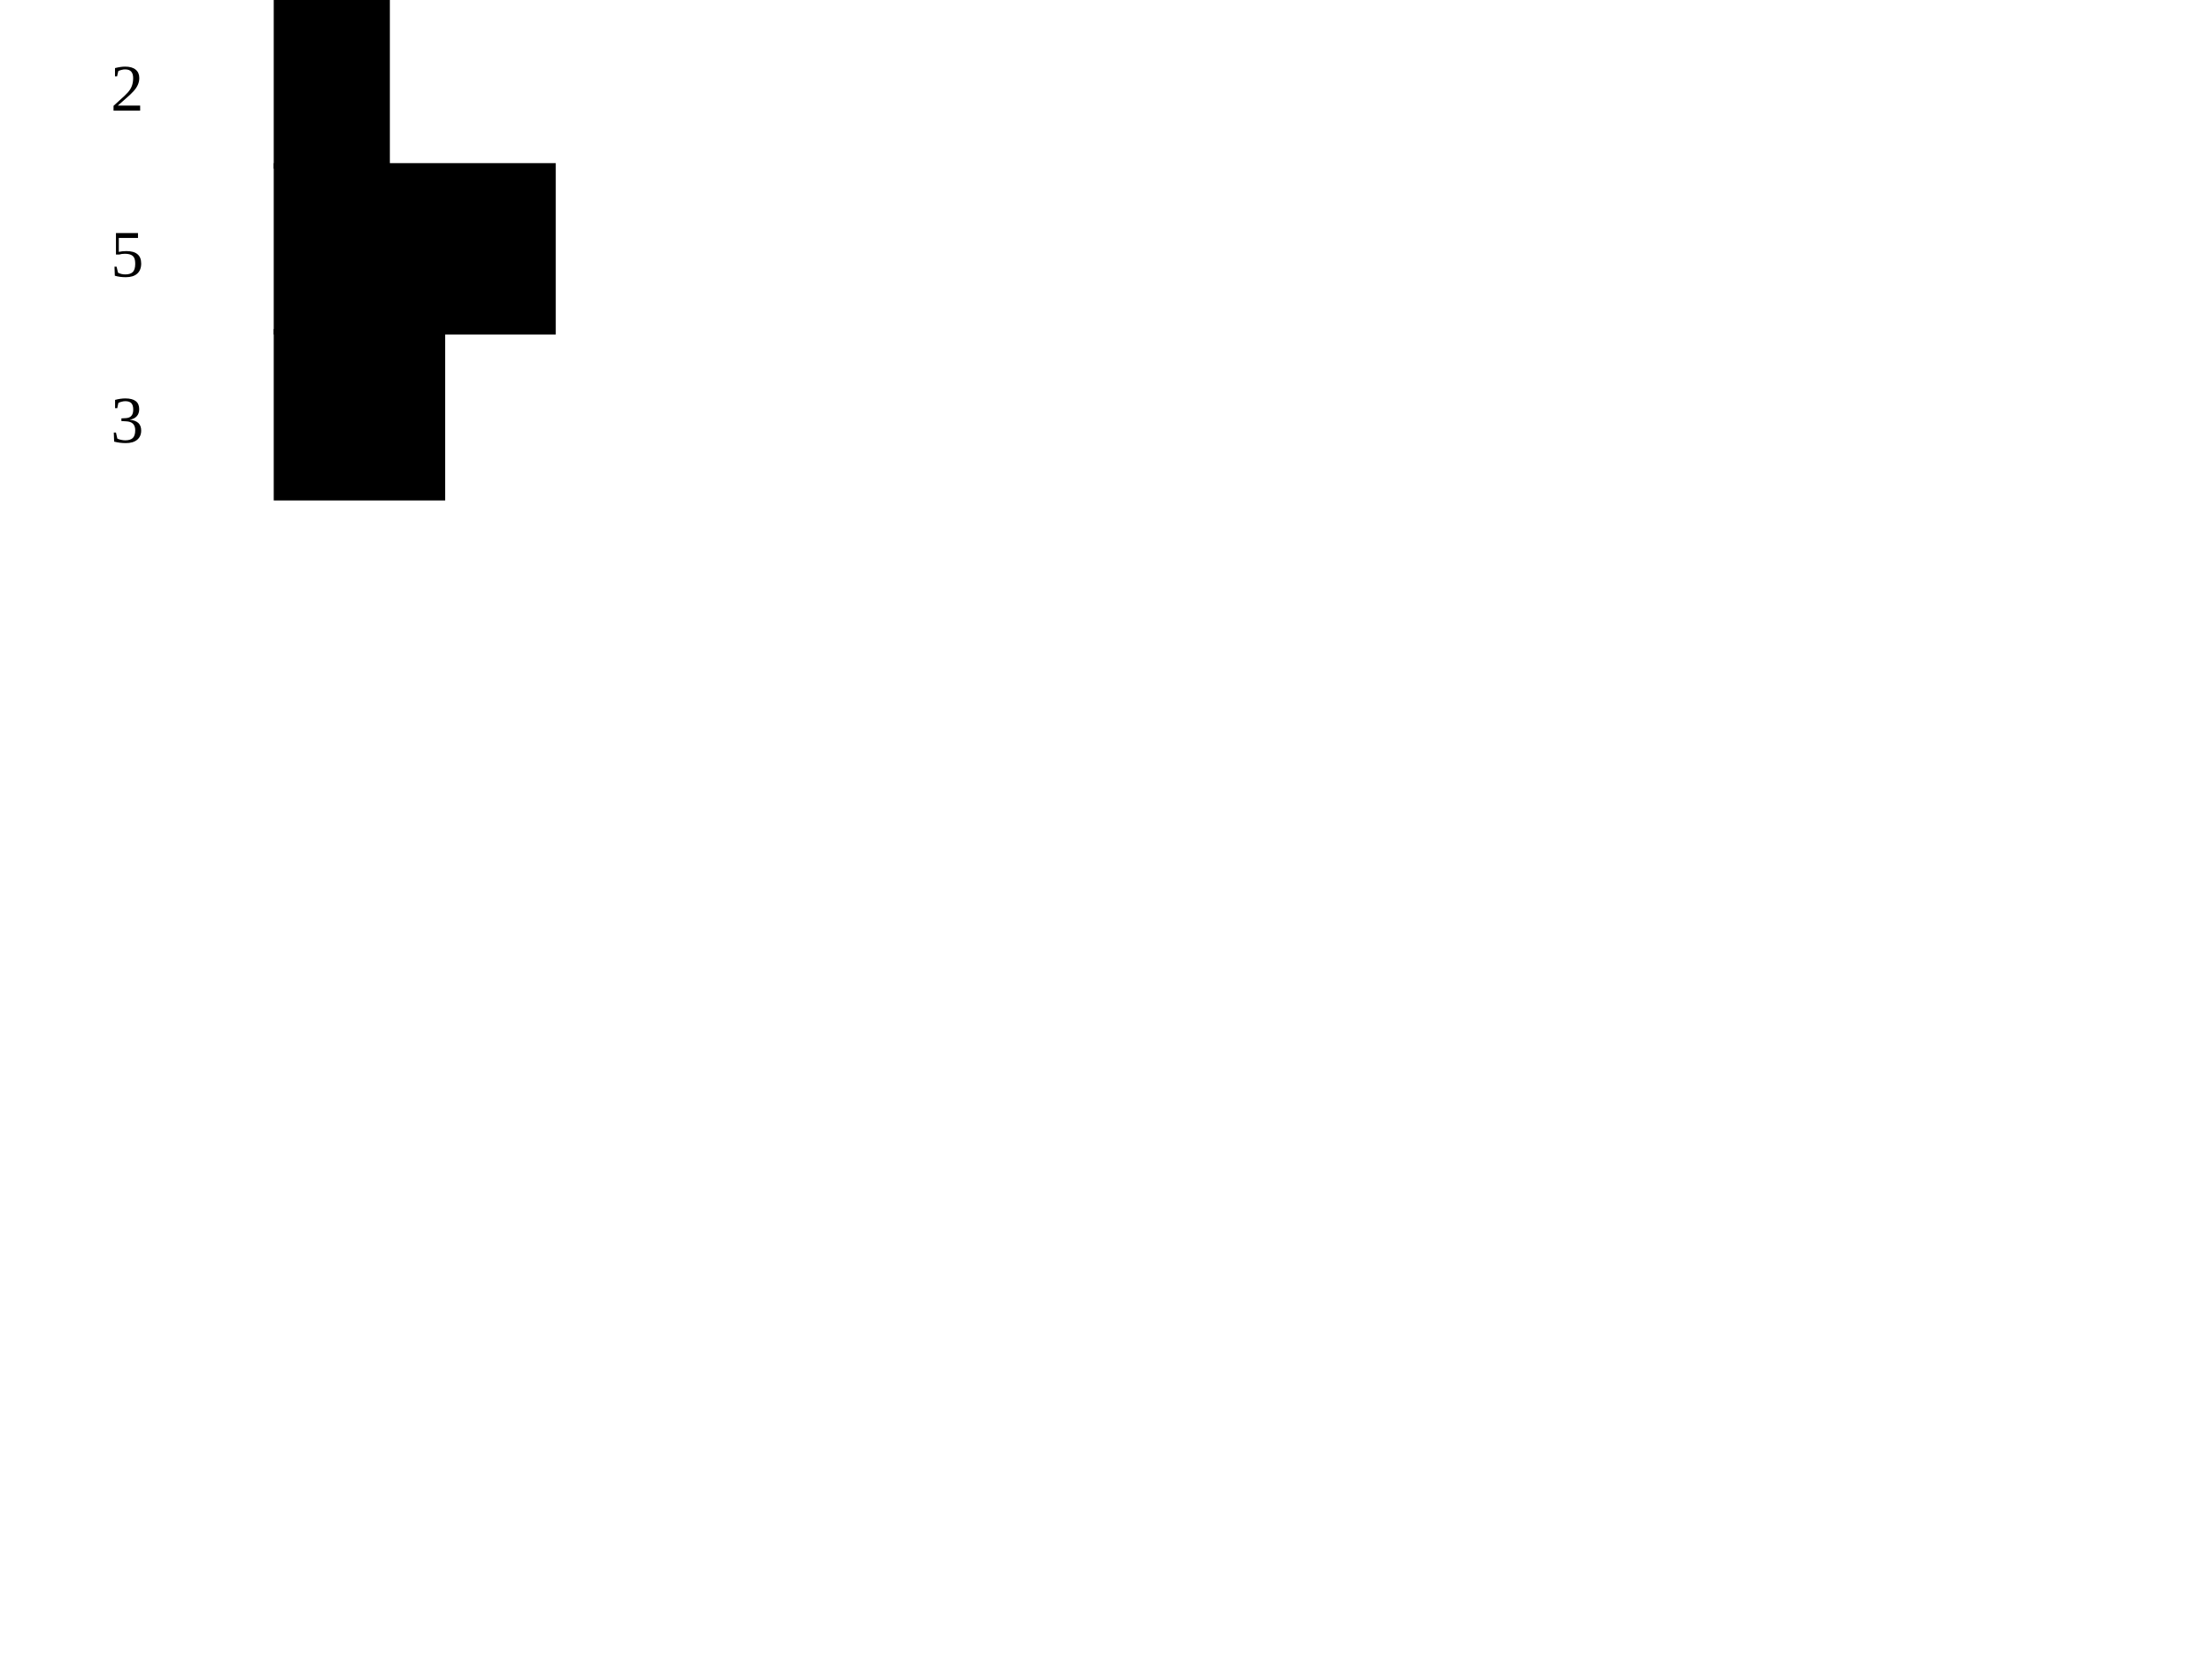
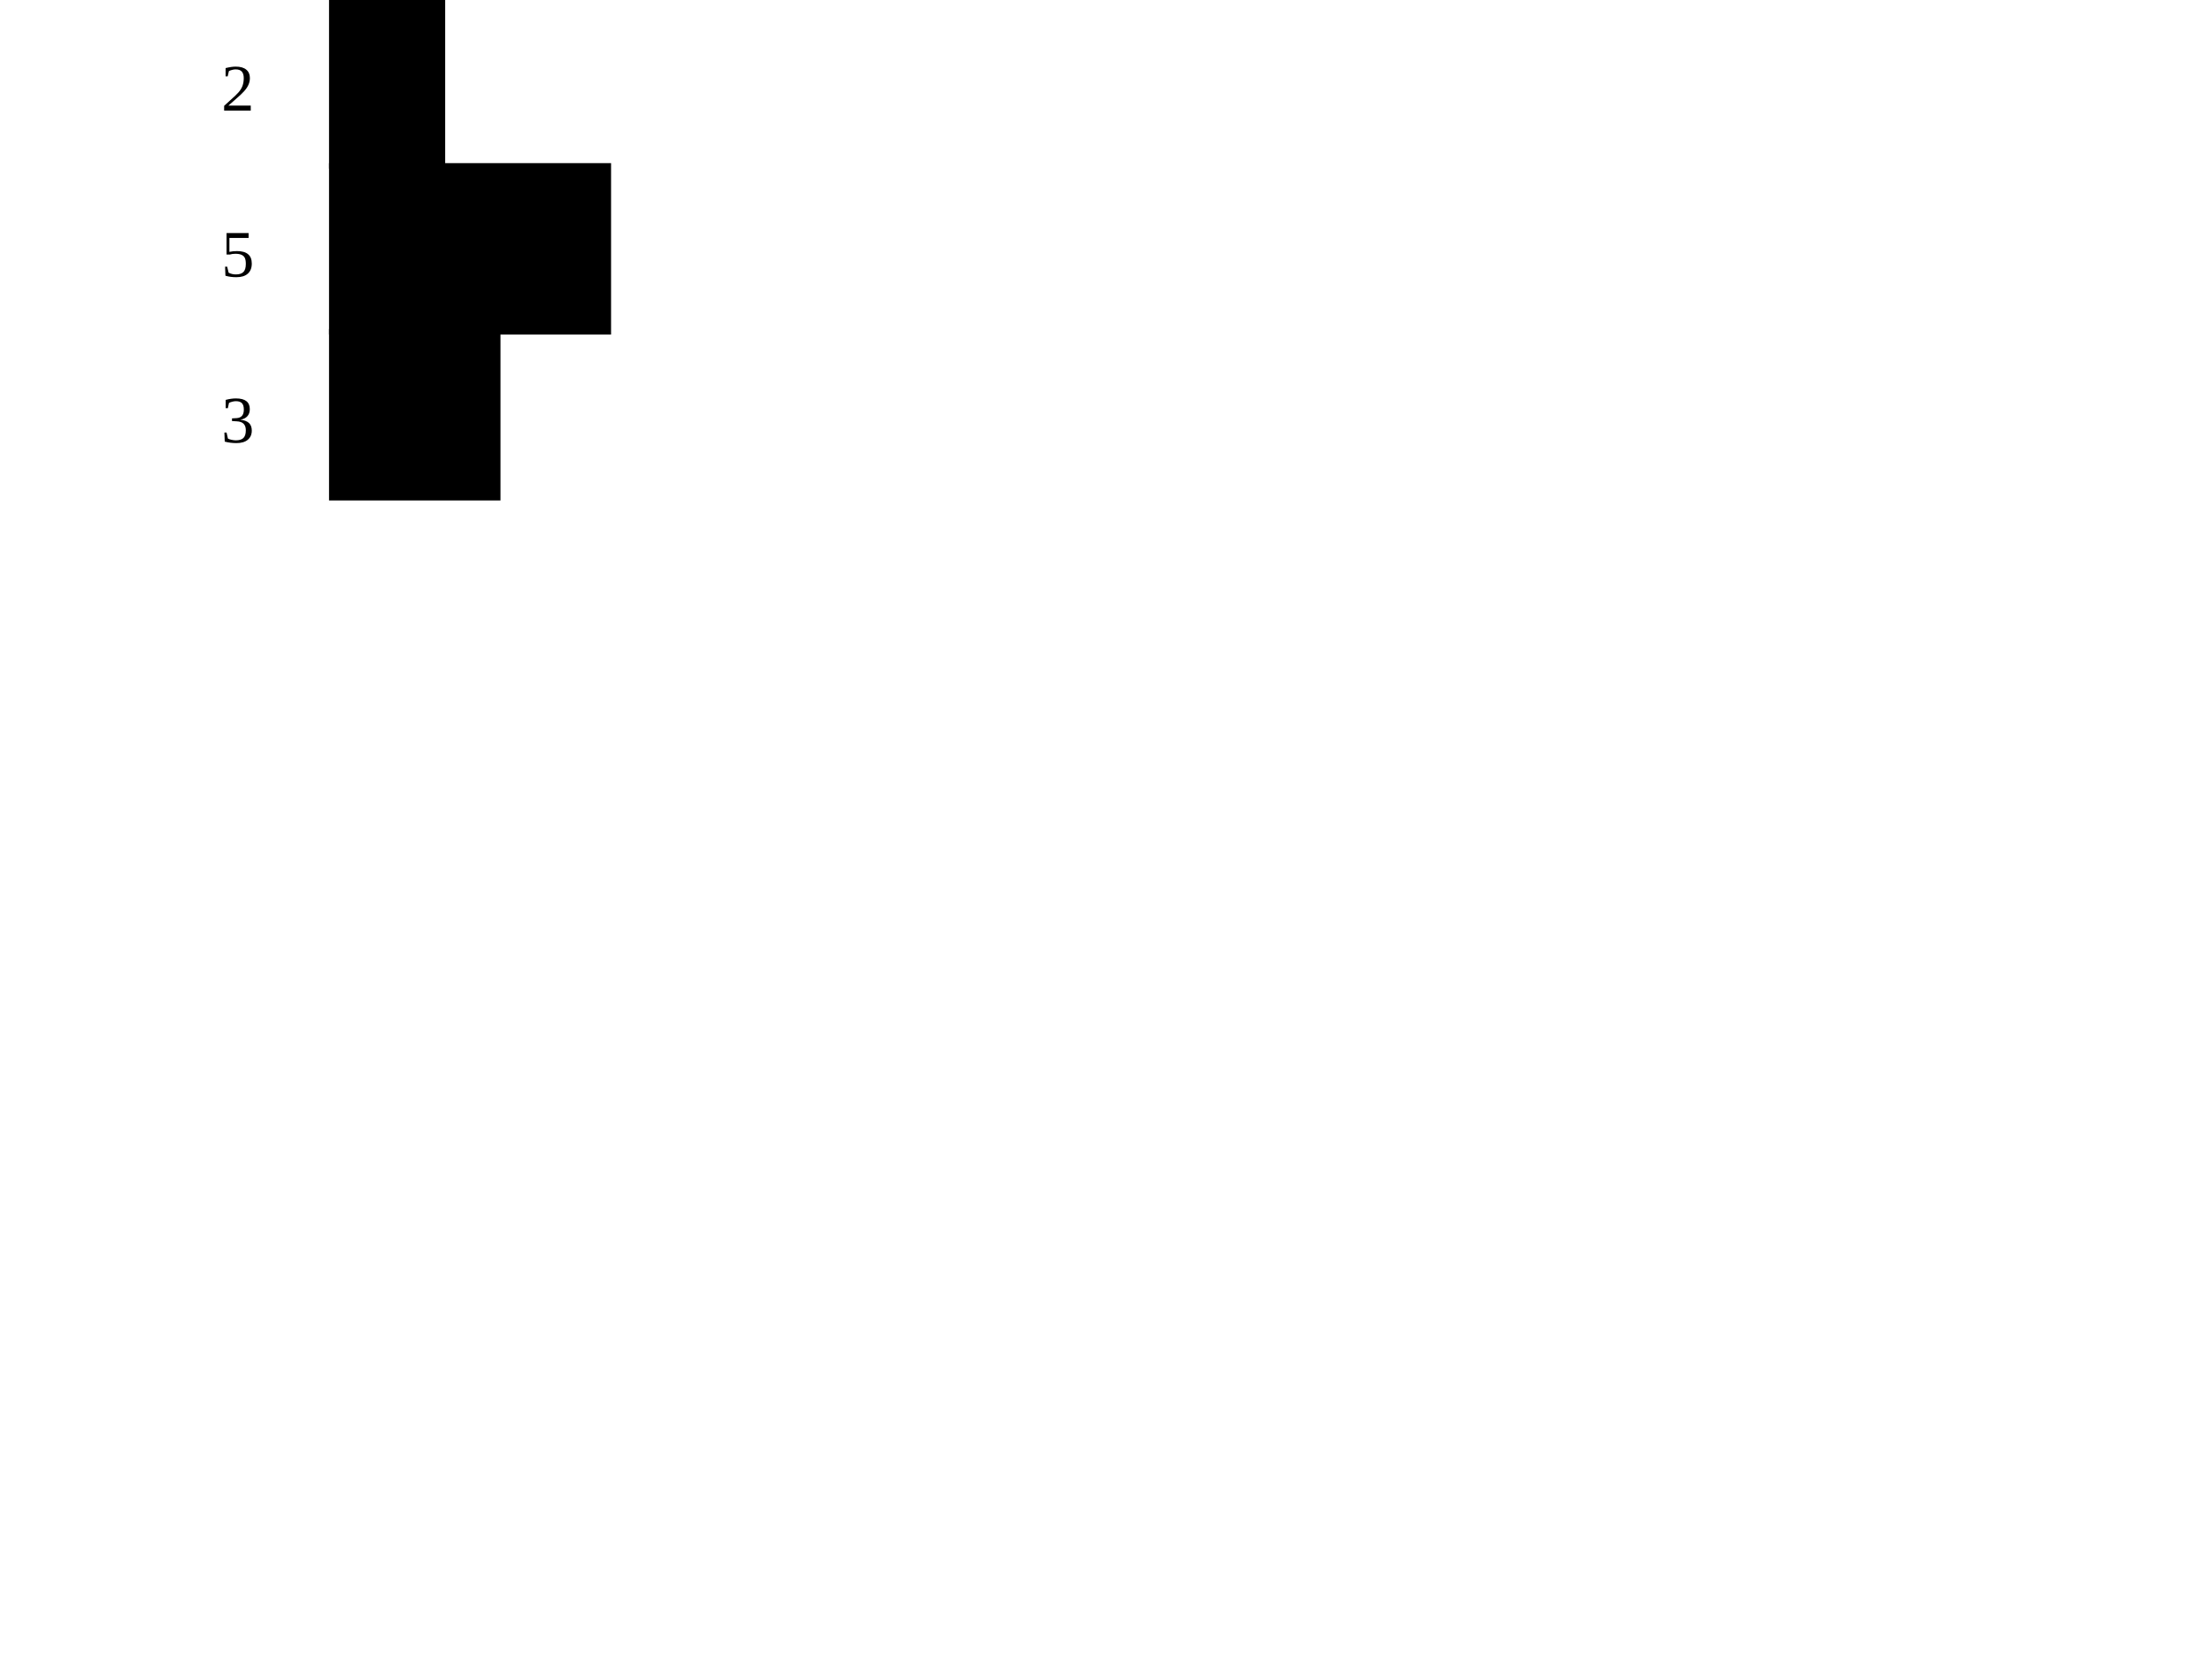
<svg xmlns="http://www.w3.org/2000/svg" width="400" height="300" viewBox="0 0 400 300">
-   <text x="20" y="20">2</text>
-   <rect x="50" y="0" width="20" height="30" stroke="black" fill="black" />
-   <text x="20" y="50">5</text>
-   <rect x="50" y="30" width="50" height="30" stroke="black" fill="black" />
-   <text x="20" y="80">3</text>
-   <rect x="50" y="60" width="30" height="30" stroke="black" fill="black" />
+   <text x="40" y="20">2</text>
+   <rect x="60" y="0" width="20" height="30" stroke="black" fill="black" />
+   <text x="40" y="50">5</text>
+   <rect x="60" y="30" width="50" height="30" stroke="black" fill="black" />
+   <text x="40" y="80">3</text>
+   <rect x="60" y="60" width="30" height="30" stroke="black" fill="black" />
</svg>
